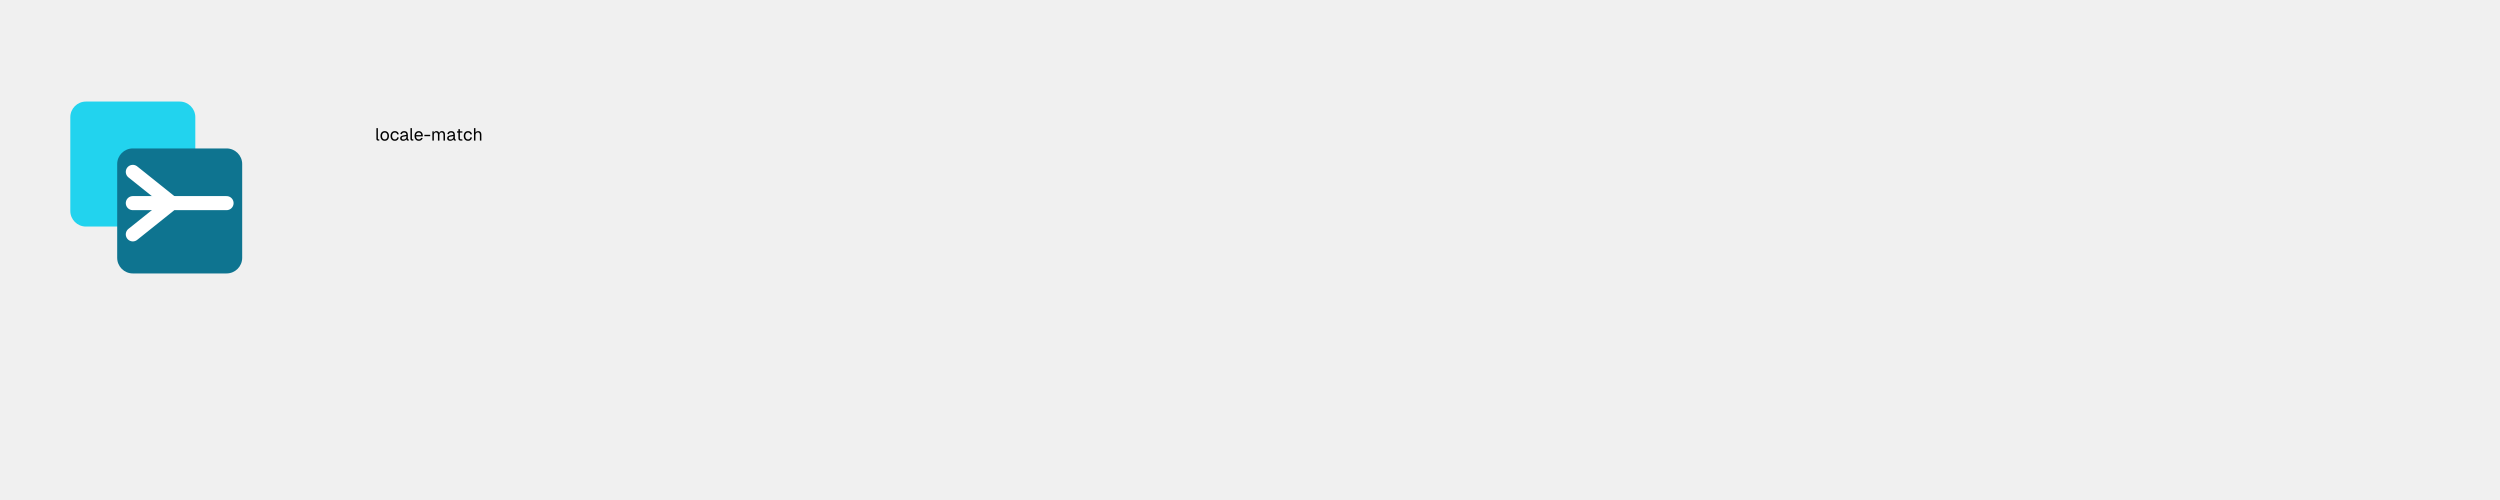
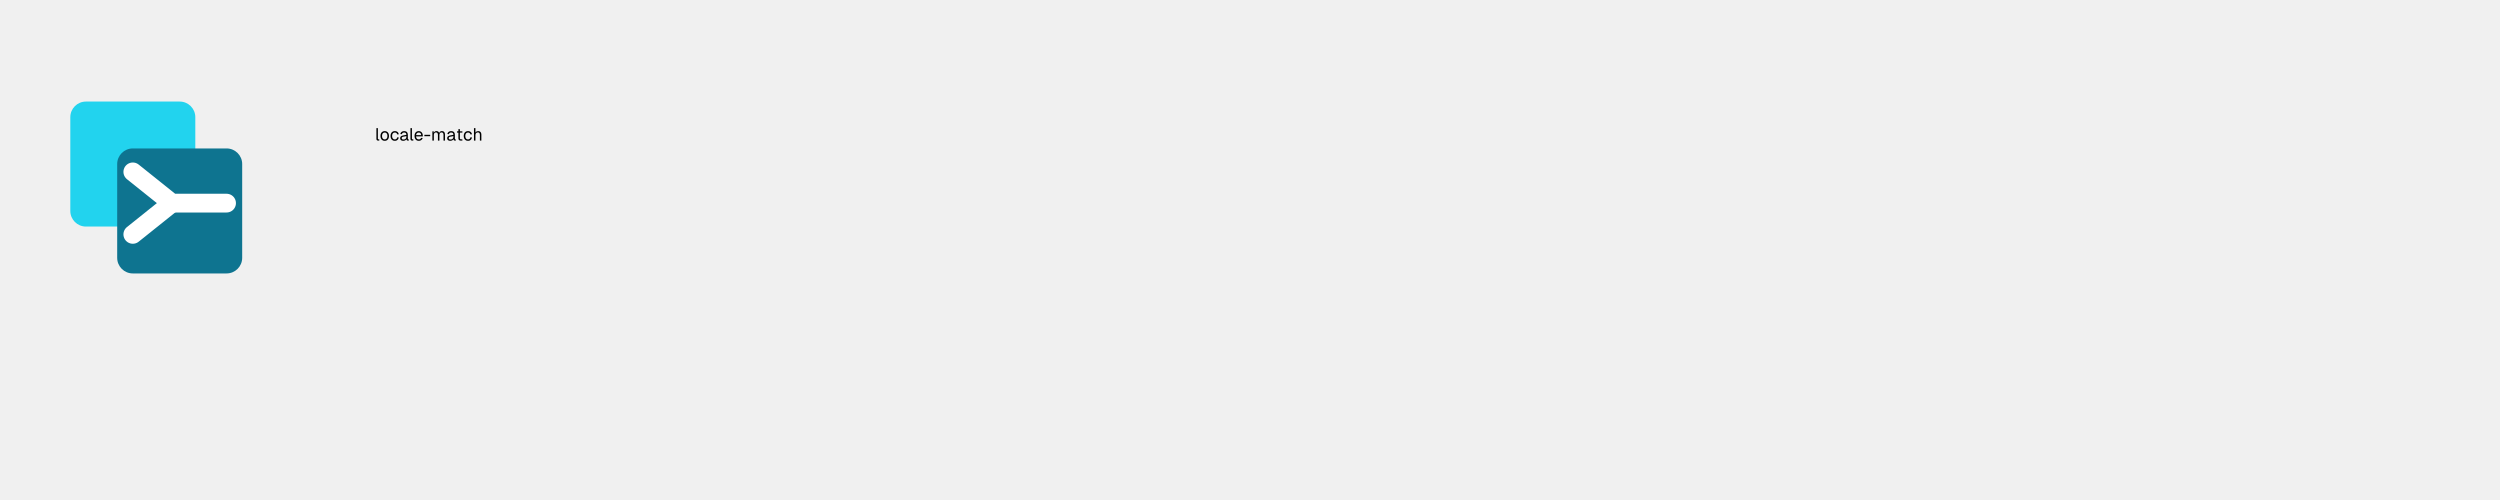
<svg xmlns="http://www.w3.org/2000/svg" viewBox="0 0 320 64" role="img" aria-label="locale-match" data-oss-lockup="O07">
  <g transform="translate(4 8)">
    <g data-layer="q-frame">
      <rect x="5" y="5" width="16" height="16" rx="2" fill="#22D3EE" />
      <rect x="11" y="11" width="16" height="16" rx="2" fill="#0E7490" />
    </g>
-     <g data-layer="product-route" fill="none" stroke="#FFFFFF" stroke-width="1.8" stroke-linecap="round" stroke-linejoin="round">
-       <path d="M13 14L18 18" />
-       <path d="M13 18H18" />
-       <path d="M13 22L18 18H25" />
+     <g data-layer="product-route" fill="none" stroke="#FFFFFF" stroke-width="2.4" stroke-linecap="round" stroke-linejoin="round">
+       <path d="M13 14L18 18H25" />
+       <path d="M13 22L18 18" />
    </g>
  </g>
  <g transform="translate(48 18) scale(2.25)" fill="currentColor">
    <path d="M184 0Q138 0 109 24Q80 48 80 100L80 710L164 710L164 107Q164 91 172.5 82.5Q181 74 197 74L243 74L243 0Z" transform="matrix(0.001 0 0 -0.001 0 0)" />
    <path d="M287 -12Q214 -12 159 22Q104 56 74 118.5Q44 181 44 265Q44 350 74 412Q104 474 159 508Q214 542 287 542Q360 542 414.5 508Q469 474 499 412Q529 350 529 265Q529 181 499 118.5Q469 56 414.5 22Q360 -12 287 -12ZM287 68Q360 68 400.5 120.5Q441 173 441 265Q441 357 400.5 409.5Q360 462 287 462Q214 462 173 409.5Q132 357 132 265Q132 173 173 120.5Q214 68 287 68Z" transform="matrix(0.001 0 0 -0.001 0.267 0)" />
    <path d="M287 -12Q213 -12 158.5 22Q104 56 74 118.5Q44 181 44 265Q44 349 74 411Q104 473 158.5 507.5Q213 542 287 542Q348 542 395.5 520.5Q443 499 473 458Q503 417 512 358L424 352Q415 405 378 433.5Q341 462 287 462Q214 462 173 409.5Q132 357 132 265Q132 173 173 120.5Q214 68 287 68Q341 68 378 98Q415 128 424 188L512 182Q503 123 473 79.5Q443 36 395.5 12Q348 -12 287 -12Z" transform="matrix(0.001 0 0 -0.001 0.84 0)" />
    <path d="M223 -12Q141 -12 92.5 26Q44 64 44 132Q44 200 84 239Q124 278 211 294L399 329Q399 396 367.5 429Q336 462 273 462Q218 462 186 437.5Q154 413 142 367L53 374Q68 449 125.5 495.5Q183 542 273 542Q375 542 429 484.5Q483 427 483 326L483 107Q483 89 489.5 81.5Q496 74 511 74L532 74L532 0Q528 -1 519 -1.5Q510 -2 500 -2Q464 -2 441.5 9.5Q419 21 409 45.5Q399 70 399 110L409 108Q402 74 375 46.5Q348 19 308 3.5Q268 -12 223 -12ZM231 62Q284 62 321.5 82.5Q359 103 379 138.5Q399 174 399 218L399 256L227 224Q173 214 152.5 193.5Q132 173 132 140Q132 103 158.5 82.5Q185 62 231 62Z" transform="matrix(0.001 0 0 -0.001 1.386 0)" />
    <path d="M184 0Q138 0 109 24Q80 48 80 100L80 710L164 710L164 107Q164 91 172.5 82.5Q181 74 197 74L243 74L243 0Z" transform="matrix(0.001 0 0 -0.001 1.937 0)" />
    <path d="M287 -12Q212 -12 157.5 22Q103 56 73.5 118.5Q44 181 44 265Q44 349 73.5 411Q103 473 156.5 507.5Q210 542 283 542Q352 542 405 509.5Q458 477 487.5 415Q517 353 517 264L517 239L132 239Q137 154 177.5 111Q218 68 287 68Q339 68 372.5 92.5Q406 117 419 157L509 150Q488 79 429.5 33.5Q371 -12 287 -12ZM132 313L425 313Q419 390 380.5 426Q342 462 283 462Q222 462 182.5 424.5Q143 387 132 313Z" transform="matrix(0.001 0 0 -0.001 2.204 0)" />
    <path d="M44 252L44 331L375 331L375 252Z" transform="matrix(0.001 0 0 -0.001 2.765 0)" />
    <path d="M80 0L80 530L157 530L160 396L148 400Q157 444 179.5 475.5Q202 507 235 524.5Q268 542 308 542Q377 542 420.5 504Q464 466 475 398L459 399Q467 445 488.5 476.5Q510 508 544 525Q578 542 622 542Q679 542 718 518.5Q757 495 777 450Q797 405 797 341L797 0L713 0L713 323Q713 395 685 431.5Q657 468 602 468Q565 468 537.5 450Q510 432 495 398.5Q480 365 480 317L480 0L396 0L396 317Q396 388 371 428Q346 468 287 468Q250 468 222.5 450Q195 432 179.5 398Q164 364 164 317L164 0Z" transform="matrix(0.001 0 0 -0.001 3.184 0)" />
    <path d="M223 -12Q141 -12 92.5 26Q44 64 44 132Q44 200 84 239Q124 278 211 294L399 329Q399 396 367.5 429Q336 462 273 462Q218 462 186 437.5Q154 413 142 367L53 374Q68 449 125.5 495.5Q183 542 273 542Q375 542 429 484.5Q483 427 483 326L483 107Q483 89 489.5 81.5Q496 74 511 74L532 74L532 0Q528 -1 519 -1.5Q510 -2 500 -2Q464 -2 441.5 9.5Q419 21 409 45.5Q399 70 399 110L409 108Q402 74 375 46.5Q348 19 308 3.5Q268 -12 223 -12ZM231 62Q284 62 321.5 82.5Q359 103 379 138.5Q399 174 399 218L399 256L227 224Q173 214 152.5 193.5Q132 173 132 140Q132 103 158.5 82.5Q185 62 231 62Z" transform="matrix(0.001 0 0 -0.001 4.061 0)" />
    <path d="M274 0Q202 0 167.5 33Q133 66 133 136L133 654L217 654L217 138Q217 102 233 88Q249 74 282 74L358 74L358 0ZM55 456L55 530L358 530L358 456Z" transform="matrix(0.001 0 0 -0.001 4.612 0)" />
    <path d="M287 -12Q213 -12 158.5 22Q104 56 74 118.5Q44 181 44 265Q44 349 74 411Q104 473 158.5 507.5Q213 542 287 542Q348 542 395.5 520.5Q443 499 473 458Q503 417 512 358L424 352Q415 405 378 433.5Q341 462 287 462Q214 462 173 409.5Q132 357 132 265Q132 173 173 120.5Q214 68 287 68Q341 68 378 98Q415 128 424 188L512 182Q503 123 473 79.5Q443 36 395.5 12Q348 -12 287 -12Z" transform="matrix(0.001 0 0 -0.001 5.004 0)" />
    <path d="M80 0L80 710L164 710L164 413L154 415Q164 459 188 487Q212 515 247 528.5Q282 542 324 542Q381 542 420.5 516.5Q460 491 480.5 445.5Q501 400 501 341L501 0L417 0L417 317Q417 394 389.5 431Q362 468 306 468Q242 468 203 429Q164 390 164 316L164 0Z" transform="matrix(0.001 0 0 -0.001 5.55 0)" />
  </g>
</svg>
